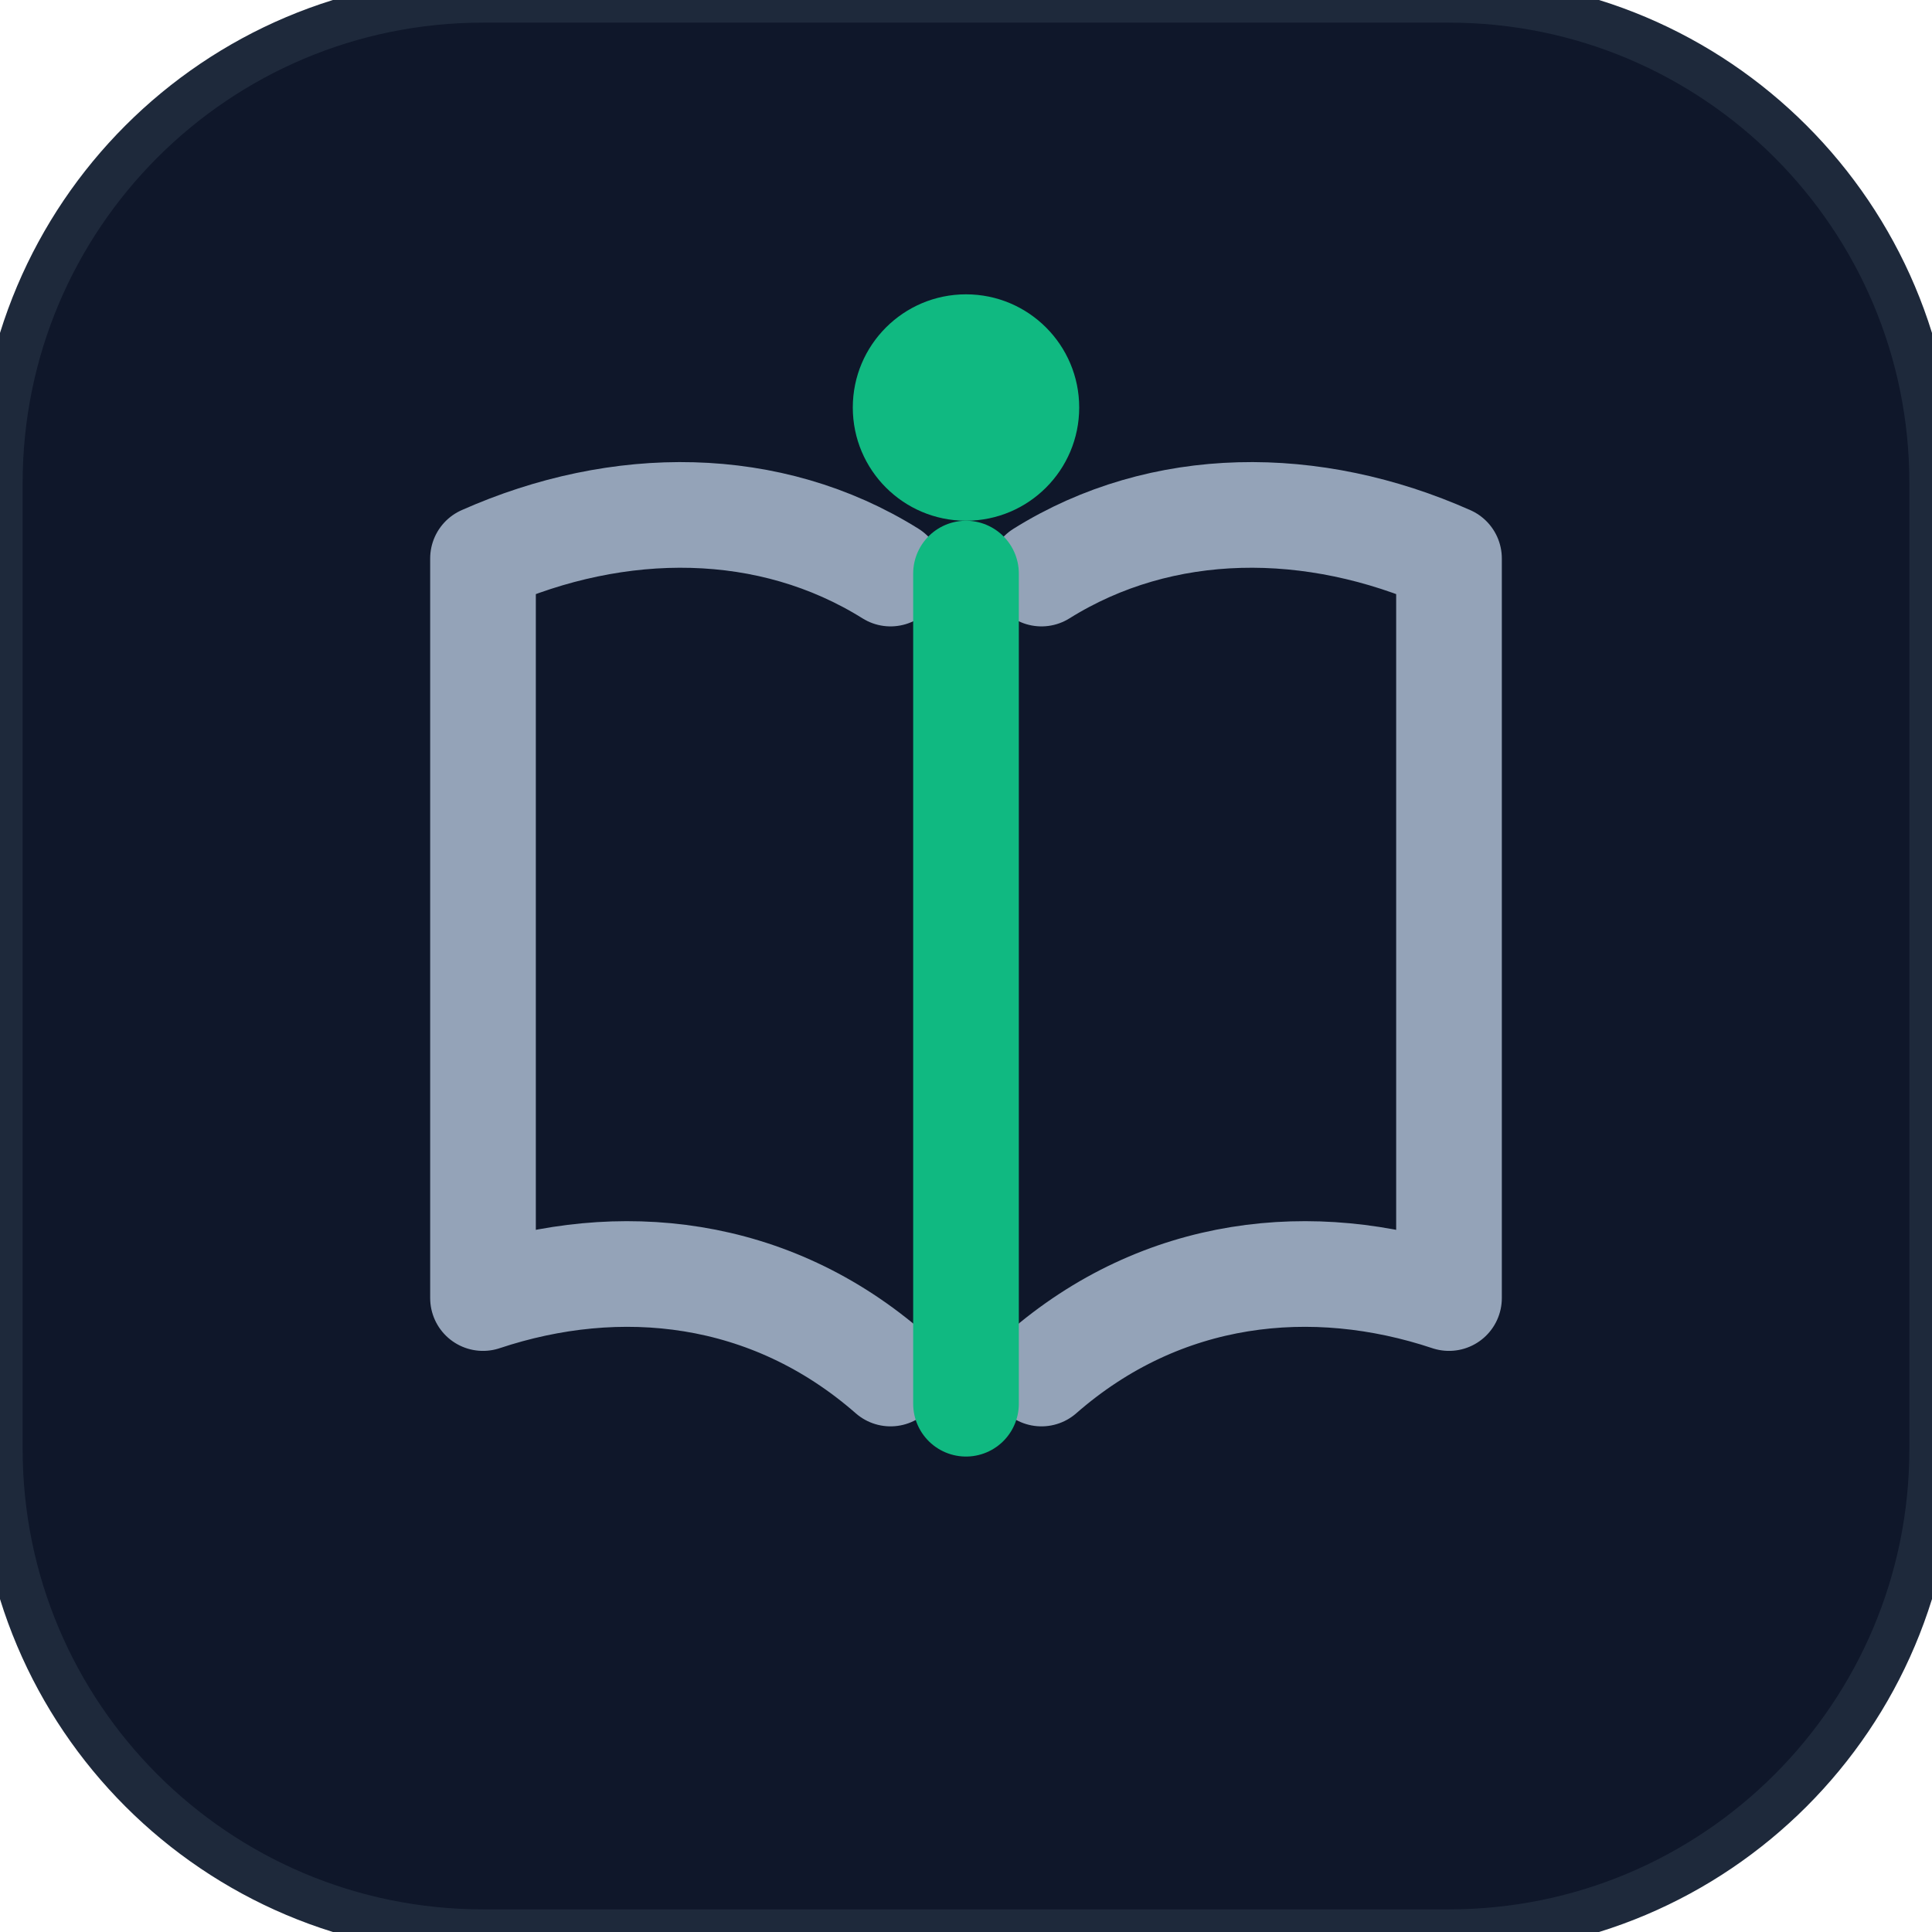
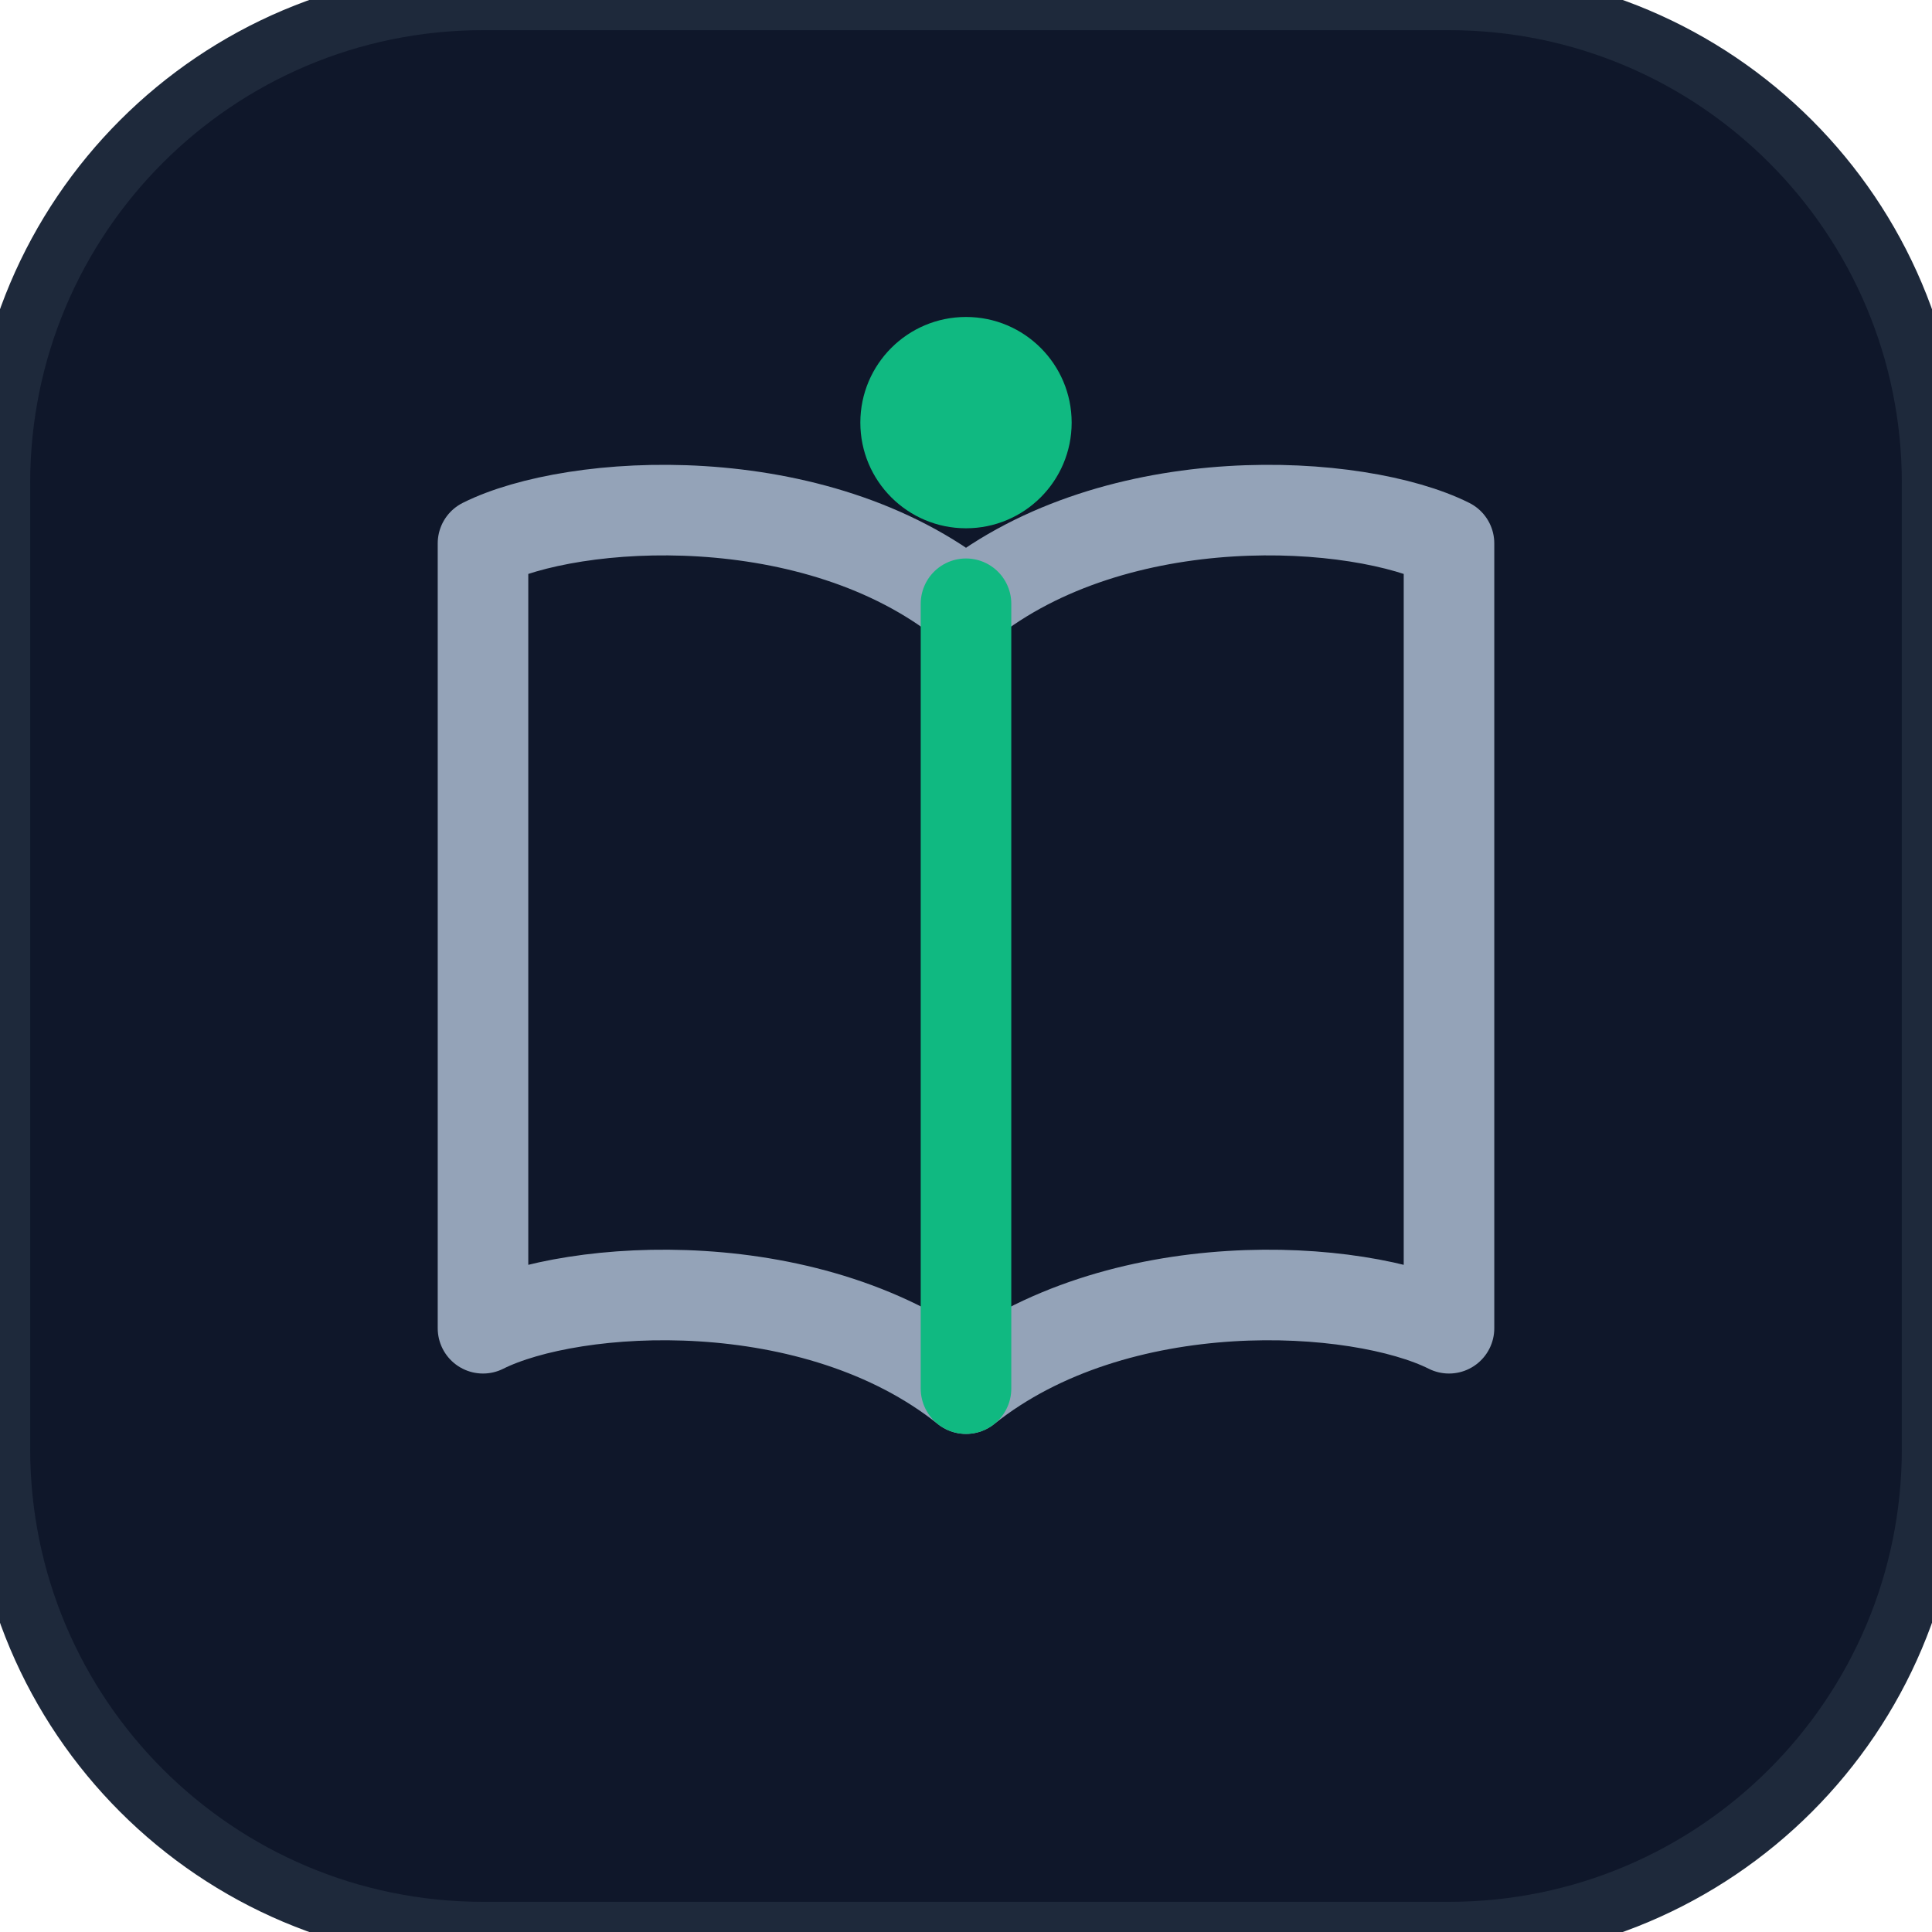
- <svg xmlns="http://www.w3.org/2000/svg" viewBox="0 0 64 64" fill="none">
-   <rect width="64" height="64" rx="16" fill="#0F172A" stroke="#1E293B" stroke-width="1.5" />
-   <path d="M 29.5 19 C 25.5 16.5 20.5 16.5 16 18.5 V 43 C 20.5 41.5 25.5 42 29.5 45.5" stroke="#94A3B8" stroke-width="3.5" stroke-linecap="round" stroke-linejoin="round" />
-   <path d="M 34.5 19 C 38.5 16.5 43.5 16.5 48 18.5 V 43 C 43.5 41.5 38.5 42 34.5 45.5" stroke="#94A3B8" stroke-width="3.5" stroke-linecap="round" stroke-linejoin="round" />
-   <circle cx="32" cy="13.5" r="3.75" fill="#10B981" />
-   <line x1="32" y1="19" x2="32" y2="46.5" stroke="#10B981" stroke-width="3.5" stroke-linecap="round" />
+ <svg xmlns="http://www.w3.org/2000/svg" width="512" height="512" viewBox="0 0 64 64" fill="none">
+   <rect width="64" height="64" rx="16" fill="#0F172A" stroke="#1E293B" stroke-width="2" />
+   <path d="M32 20C27 16 19 16.5 16 18V44C19 42.5 27 42 32 46C37 42 45 42.5 48 44V18C45 16.5 37 16 32 20Z" stroke="#94A3B8" stroke-width="3" stroke-linecap="round" stroke-linejoin="round" />
+   <line x1="32" y1="20" x2="32" y2="46" stroke="#10B981" stroke-width="3" stroke-linecap="round" />
+   <circle cx="32" cy="14" r="3.5" fill="#10B981" />
</svg>
